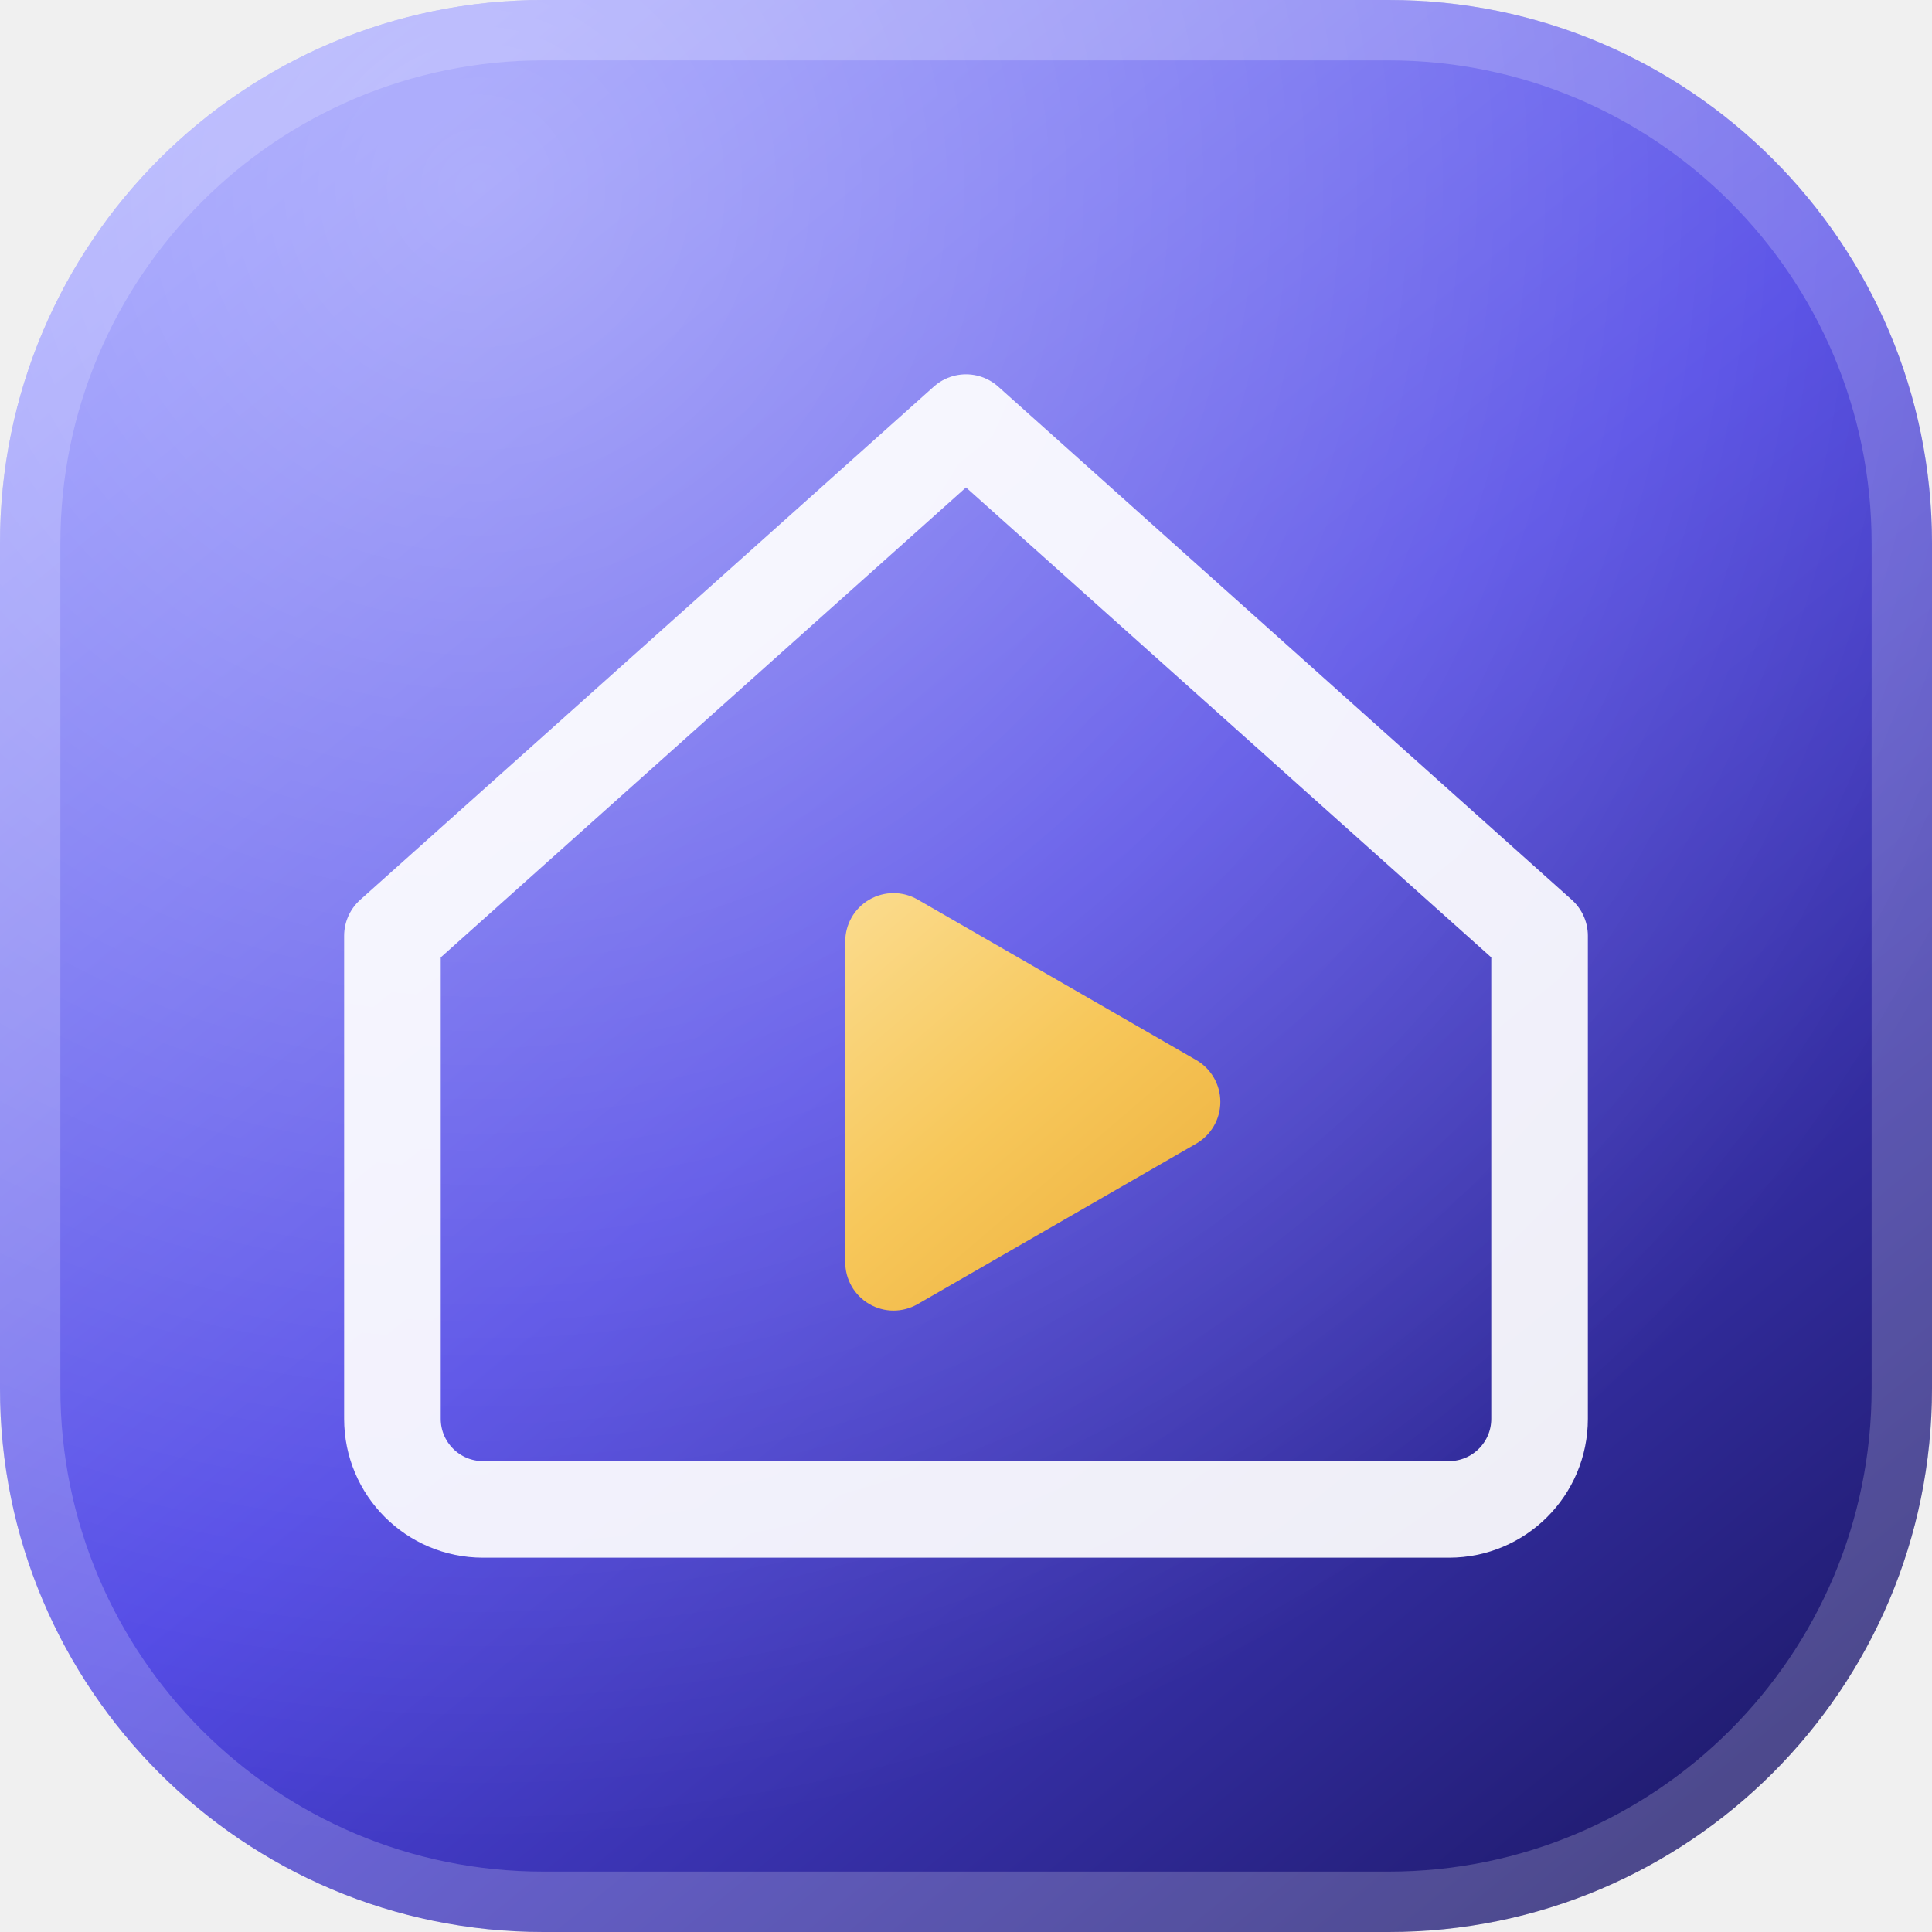
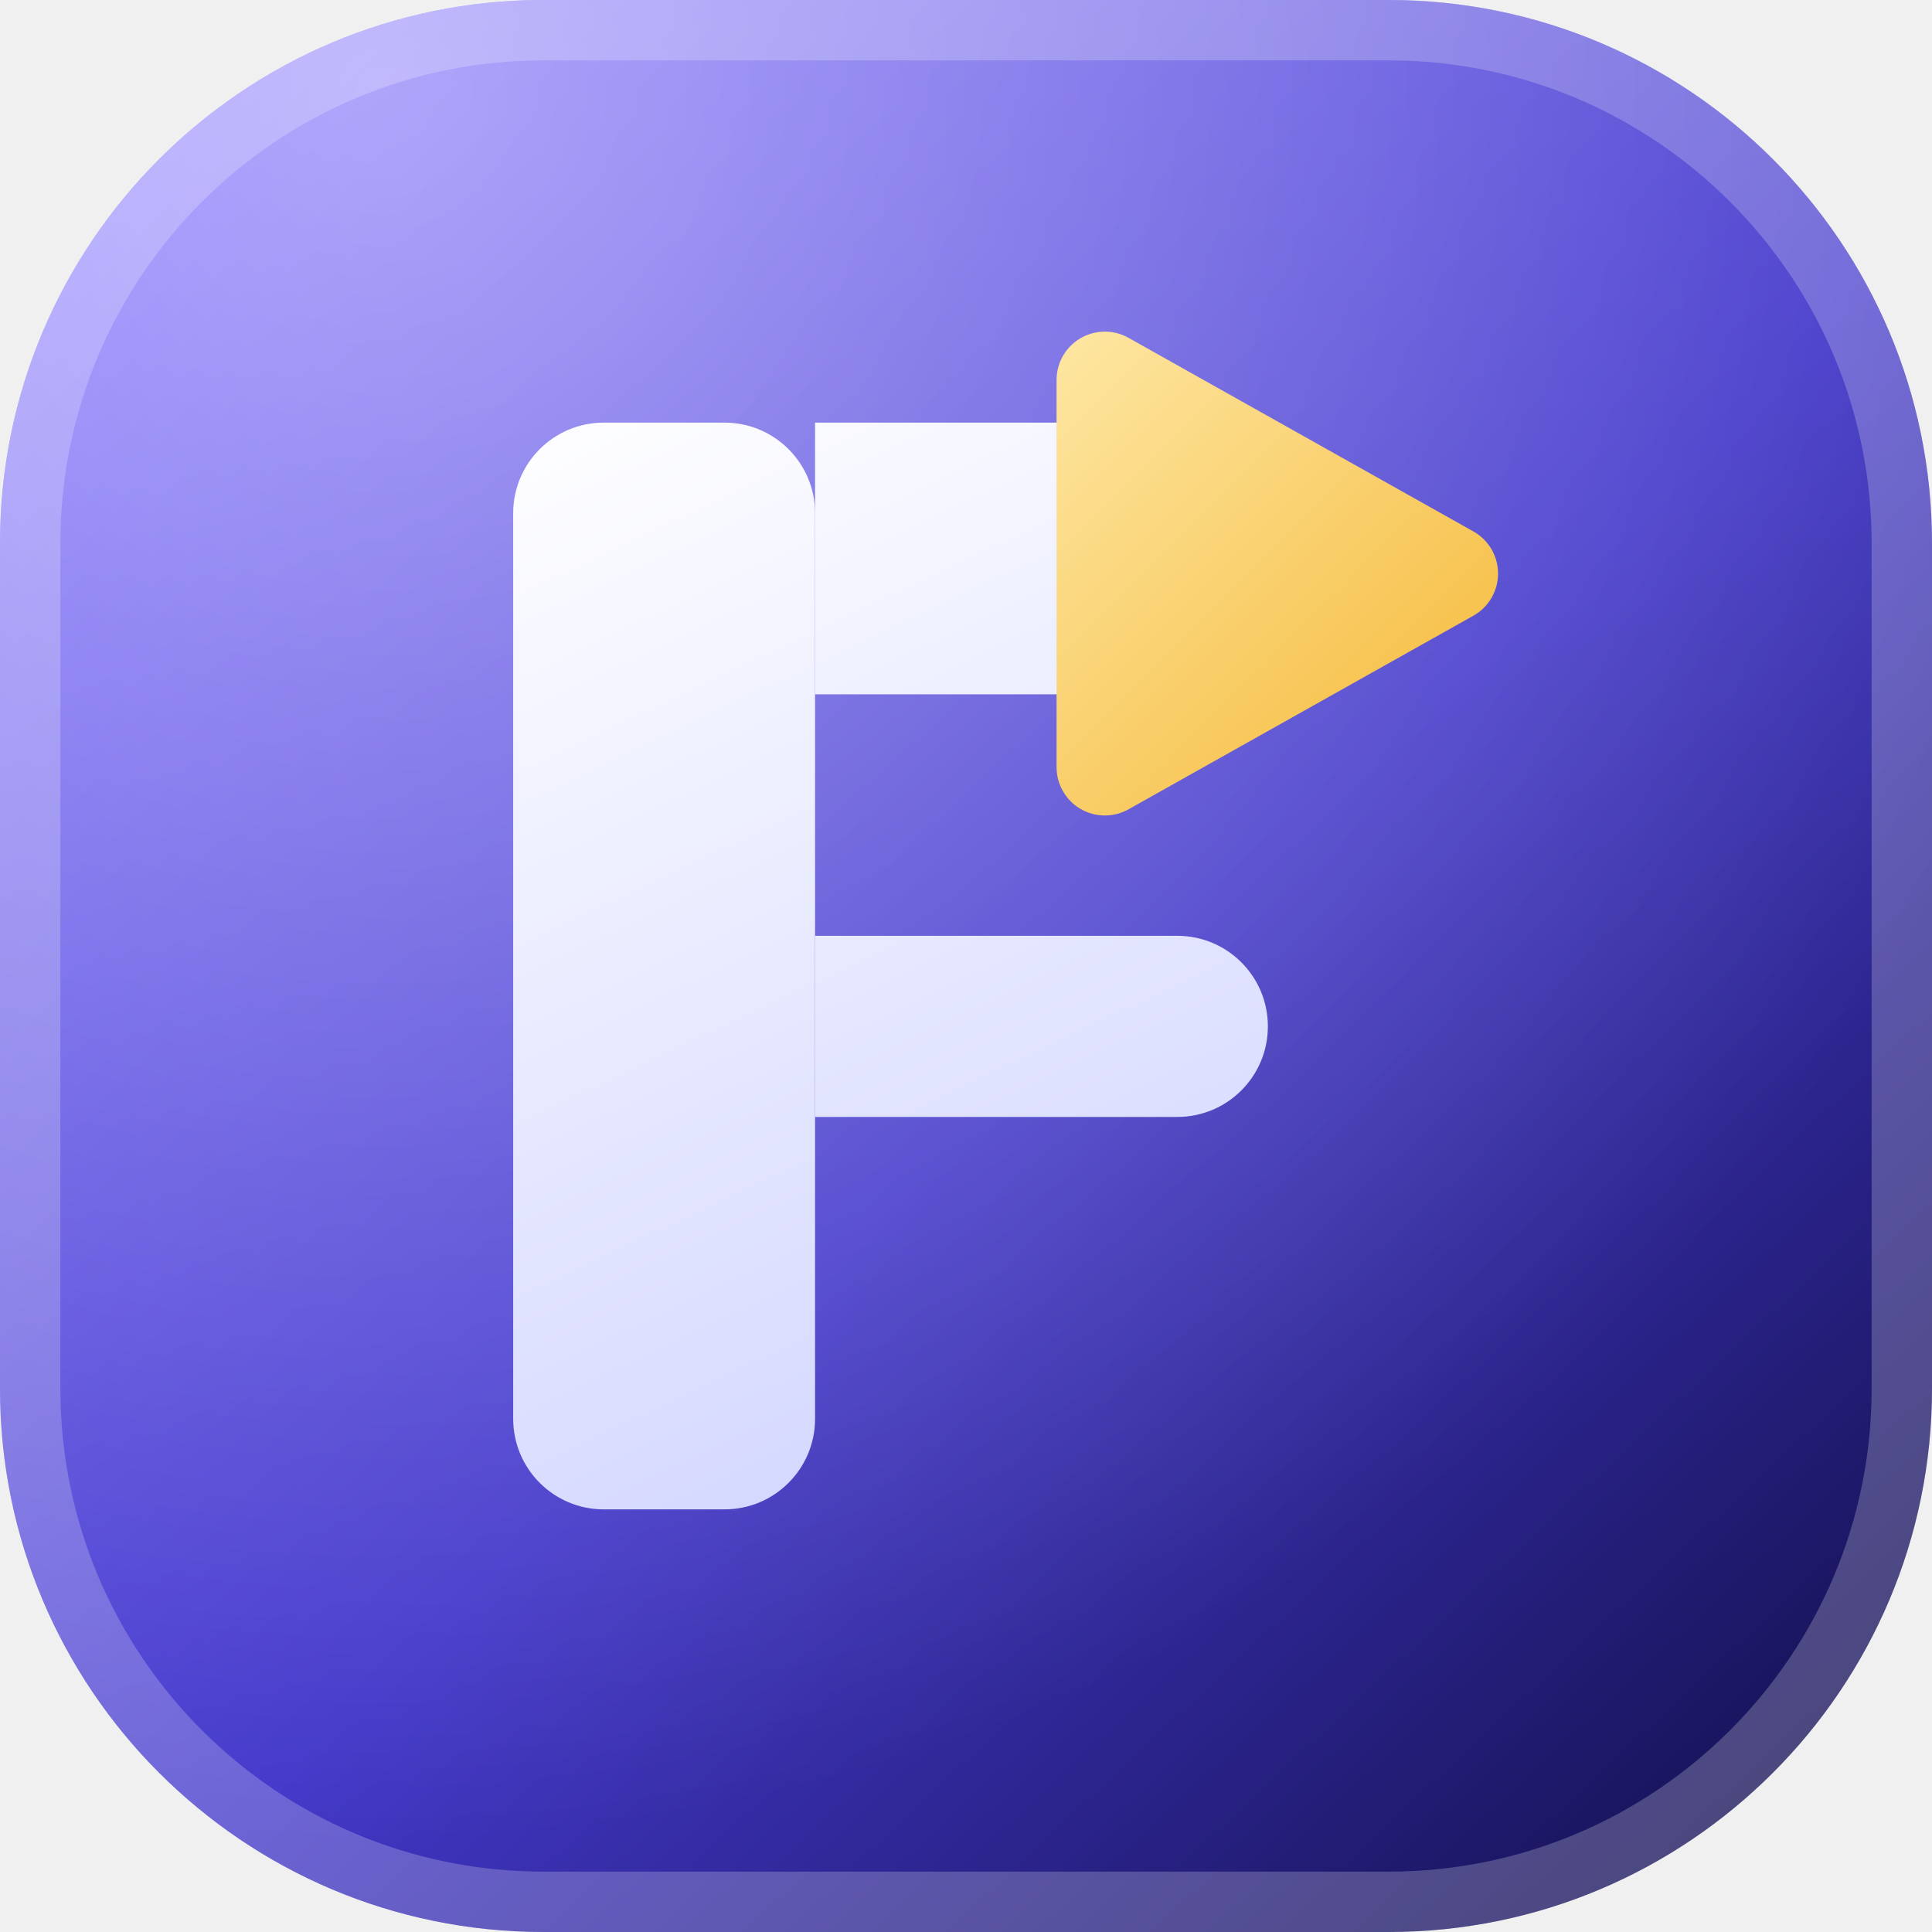
<svg xmlns="http://www.w3.org/2000/svg" viewBox="0 0 64 64" fill="none">
  <defs>
-     <linearGradient id="fh-bg" x1="6" y1="0" x2="58" y2="64" gradientUnits="userSpaceOnUse">
-       <stop stop-color="#8b8dff" />
-       <stop offset="0.5" stop-color="#4f46e5" />
-       <stop offset="1" stop-color="#1b1763" />
+     <linearGradient id="fh-bg" x1="4" y1="2" x2="60" y2="62" gradientUnits="userSpaceOnUse">
+       <stop stop-color="#7c6cff" />
+       <stop offset="0.55" stop-color="#4338ca" />
+       <stop offset="1" stop-color="#14104f" />
    </linearGradient>
-     <linearGradient id="fh-gold" x1="22" y1="22" x2="46" y2="50" gradientUnits="userSpaceOnUse">
-       <stop stop-color="#fff3c9" />
-       <stop offset="0.5" stop-color="#f7c75a" />
-       <stop offset="1" stop-color="#e0961c" />
+     <linearGradient id="fh-gold" x1="26" y1="14" x2="52" y2="40" gradientUnits="userSpaceOnUse">
+       <stop stop-color="#fff0b8" />
+       <stop offset="0.55" stop-color="#f7c452" />
+       <stop offset="1" stop-color="#e48f14" />
    </linearGradient>
-     <radialGradient id="fh-shine" cx="0.25" cy="0.1" r="0.85">
-       <stop stop-color="#fff" stop-opacity=".38" />
+     <linearGradient id="fh-f" x1="16" y1="14" x2="34" y2="52" gradientUnits="userSpaceOnUse">
+       <stop stop-color="#fff" />
+       <stop offset="1" stop-color="#cfd3ff" />
+     </linearGradient>
+     <radialGradient id="fh-shine" cx="0.2" cy="0.05" r="0.9">
+       <stop stop-color="#fff" stop-opacity=".42" />
      <stop offset="1" stop-color="#fff" stop-opacity="0" />
    </radialGradient>
  </defs>
  <rect width="64" height="64" rx="18" fill="url(#fh-bg)" />
  <rect width="64" height="64" rx="18" fill="url(#fh-shine)" />
-   <rect x="1" y="1" width="62" height="62" rx="17" stroke="#fff" stroke-opacity=".2" stroke-width="2" />
-   <path d="M13 31 32 14l19 17v16a3 3 0 0 1-3 3H16a3 3 0 0 1-3-3V31Z" stroke="#fff" stroke-opacity=".92" stroke-width="3.2" stroke-linejoin="round" />
-   <path d="M28 31.2v10.6a1.6 1.6 0 0 0 2.4 1.4l9.2-5.3a1.6 1.6 0 0 0 0-2.8l-9.2-5.3a1.6 1.6 0 0 0-2.4 1.4Z" fill="url(#fh-gold)" />
+   <rect x="1" y="1" width="62" height="62" rx="17" stroke="#fff" stroke-opacity=".22" stroke-width="2" />
+   <path d="M17 17a3 3 0 0 1 3-3h4a3 3 0 0 1 3 3v30a3 3 0 0 1-3 3h-4a3 3 0 0 1-3-3V17Z" fill="url(#fh-f)" />
+   <path d="M27 31h12a3 3 0 0 1 0 6H27v-6Z" fill="url(#fh-f)" />
+   <path d="M27 14h8.5v9H27z" fill="url(#fh-f)" />
+   <path d="M35 12.6v12.8a1.6 1.6 0 0 0 2.4 1.4l11.4-6.4a1.6 1.6 0 0 0 0-2.8L37.4 11.2A1.6 1.6 0 0 0 35 12.6Z" fill="url(#fh-gold)" />
</svg>
